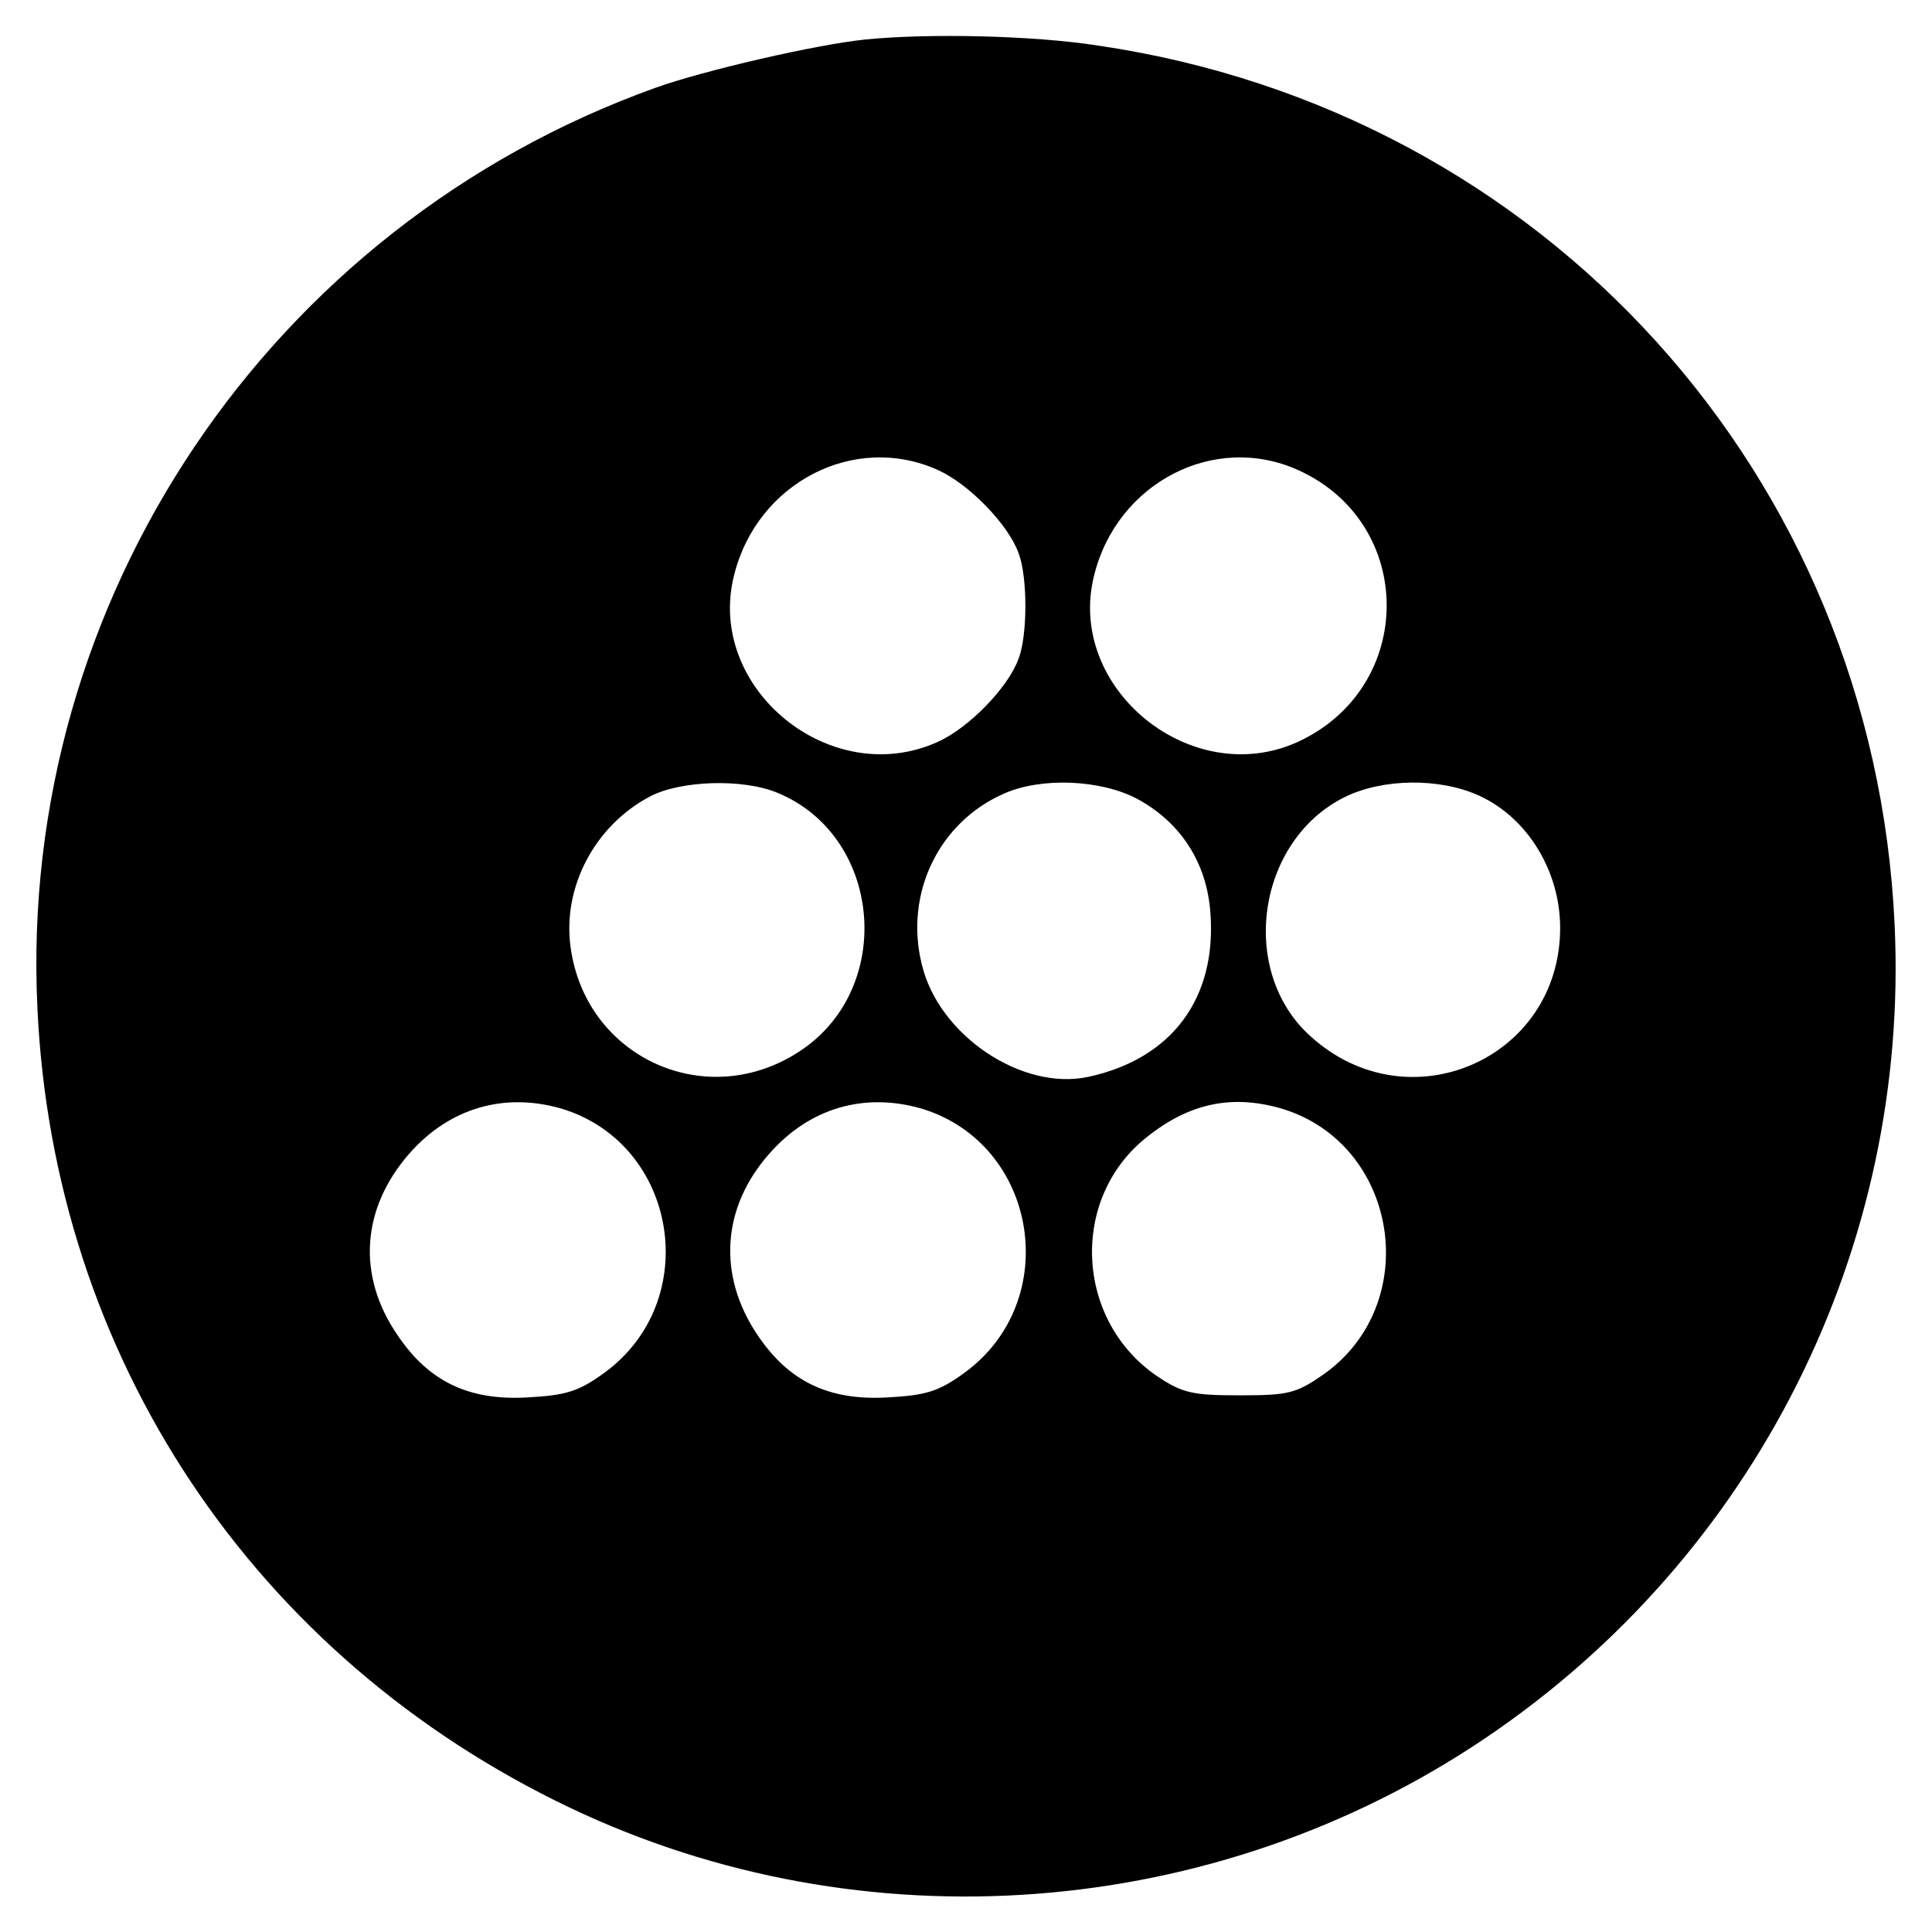
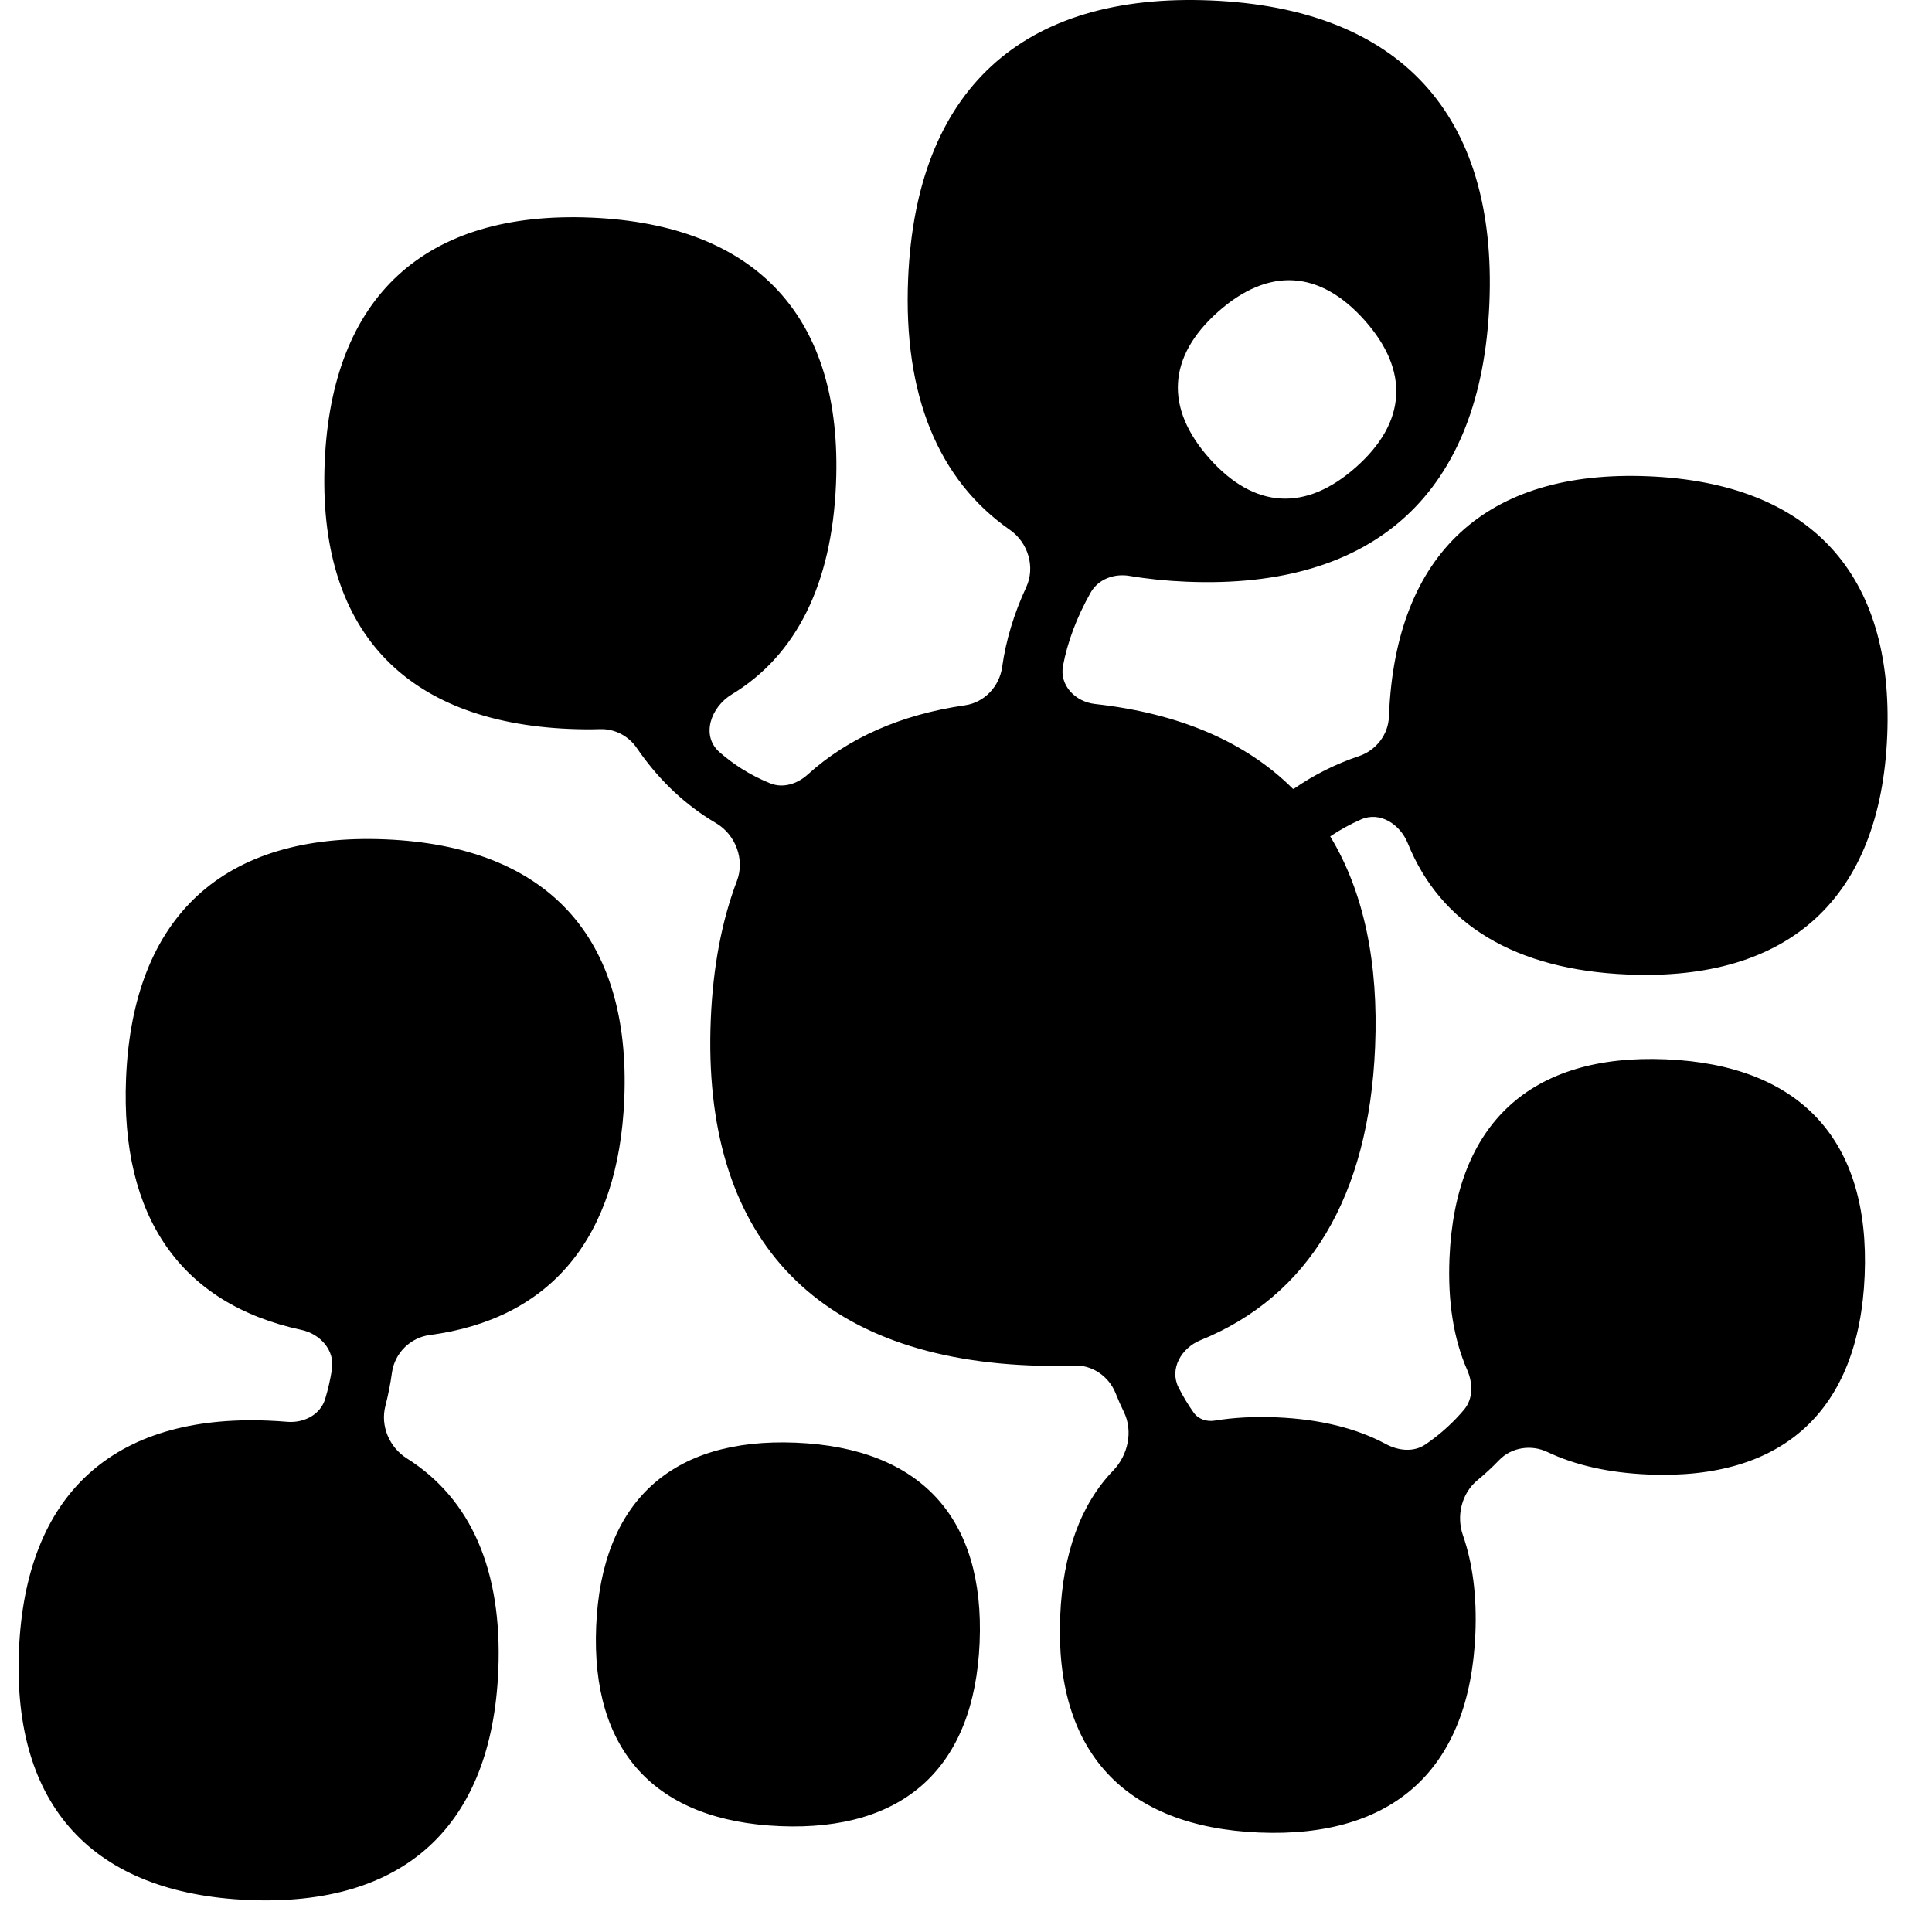
- <svg xmlns="http://www.w3.org/2000/svg" version="1.0" width="279pt" height="279pt" viewBox="0 0 279 279" preserveAspectRatio="xMidYMid meet">
-   <g transform="translate(0,279) scale(0.1,-0.1)" fill="#000000" stroke="none">
-     <path d="M1250 2733 c-70 -7 -235 -45 -304 -70 -557 -200 -920 -740 -892 -1328 23 -504 312 -938 770 -1156 423 -201 930 -163 1321 101 390 263 613 708 591 1175 -30 649 -506 1174 -1149 1269 -95 15 -247 18 -337 9z m105 -622 c44 -20 101 -78 116 -120 13 -34 13 -118 0 -152 -15 -42 -72 -100 -116 -120 -155 -71 -336 77 -295 240 33 134 174 207 295 152z m520 0 c170 -77 170 -313 0 -392 -154 -71 -336 77 -295 240 33 134 174 207 295 152z m-752 -466 c150 -62 170 -279 35 -371 -135 -92 -312 -13 -334 148 -12 87 35 176 115 218 44 23 134 26 184 5z m518 -8 c64 -34 102 -93 107 -166 9 -123 -56 -210 -176 -236 -96 -21 -217 60 -241 163 -25 102 25 205 119 246 54 24 139 20 191 -7z m495 4 c70 -32 117 -109 117 -191 0 -190 -220 -285 -361 -156 -104 94 -77 282 50 345 55 27 137 28 194 2z m-1325 -452 c168 -51 205 -278 61 -382 -36 -26 -54 -32 -110 -35 -85 -5 -143 23 -188 90 -59 86 -52 183 17 262 58 66 137 89 220 65z m520 0 c168 -51 205 -278 61 -382 -36 -26 -54 -32 -110 -35 -85 -5 -143 23 -188 90 -58 86 -52 184 17 262 58 66 137 89 220 65z m520 0 c169 -51 205 -282 60 -384 -39 -27 -50 -30 -120 -30 -68 0 -83 3 -119 27 -119 80 -128 256 -17 345 62 50 124 63 196 42z" />
-   </g>
+ <svg xmlns="http://www.w3.org/2000/svg" width="64" height="64" viewBox="0 0 51 52" fill="none">
+   <path d="M25.867 44.206C25.727 47.561 23.845 49.292 20.491 49.151C17.136 49.011 15.405 47.129 15.546 43.775C15.686 40.42 17.568 38.69 20.922 38.83C24.277 38.97 26.008 40.852 25.867 44.206Z" fill="#000000" />
+   <path d="M2.893 29.017C3.075 24.659 5.52 22.41 9.878 22.592C14.236 22.775 16.485 25.22 16.303 29.578C16.147 33.314 14.327 35.5 11.065 35.933C10.542 36.002 10.123 36.42 10.05 36.942C10.008 37.249 9.948 37.549 9.873 37.84C9.733 38.378 9.98 38.957 10.451 39.253C12.177 40.34 13.024 42.271 12.912 44.957C12.737 49.15 10.385 51.314 6.191 51.139C1.998 50.963 -0.165 48.611 0.01 44.418C0.185 40.225 2.538 38.061 6.731 38.237C6.899 38.244 7.064 38.254 7.226 38.268C7.675 38.307 8.123 38.081 8.253 37.65C8.329 37.398 8.39 37.134 8.434 36.859C8.517 36.345 8.12 35.903 7.61 35.794C4.377 35.098 2.736 32.765 2.893 29.017Z" fill="#000000" />
+   <path d="M27.198 36.75C21.386 36.507 18.388 33.248 18.631 27.436C18.69 26.026 18.927 24.781 19.335 23.708C19.552 23.135 19.299 22.465 18.771 22.154C18.712 22.12 18.654 22.084 18.597 22.048C17.826 21.56 17.175 20.916 16.639 20.132C16.417 19.808 16.046 19.613 15.653 19.625C15.387 19.633 15.114 19.631 14.832 19.619C10.36 19.432 8.052 16.923 8.239 12.45C8.426 7.978 10.935 5.67 15.408 5.857C19.88 6.044 22.188 8.553 22.001 13.026C21.888 15.729 20.927 17.642 19.196 18.69C18.625 19.037 18.363 19.803 18.865 20.244C19.054 20.409 19.252 20.557 19.458 20.688C19.698 20.84 19.955 20.972 20.228 21.083C20.575 21.223 20.96 21.1 21.238 20.848C22.328 19.861 23.747 19.233 25.477 18.982C25.998 18.906 26.4 18.474 26.473 17.953C26.575 17.228 26.793 16.511 27.12 15.806C27.371 15.264 27.172 14.603 26.682 14.262C24.753 12.918 23.811 10.635 23.942 7.508C24.155 2.423 27.007 -0.201 32.092 0.012C37.176 0.225 39.8 3.077 39.587 8.162C39.375 13.246 36.522 15.87 31.438 15.657C30.896 15.635 30.383 15.582 29.898 15.5C29.487 15.431 29.058 15.588 28.854 15.951C28.477 16.619 28.233 17.276 28.111 17.919C28.011 18.446 28.441 18.889 28.974 18.948C31.249 19.201 33.032 19.971 34.293 21.225C34.303 21.235 34.318 21.236 34.329 21.227C34.866 20.854 35.45 20.562 36.078 20.351C36.536 20.196 36.864 19.776 36.883 19.293C36.883 19.276 36.884 19.26 36.885 19.244C37.067 14.885 39.512 12.637 43.87 12.819C48.228 13.001 50.477 15.446 50.295 19.804C50.113 24.163 47.668 26.411 43.309 26.229C40.285 26.103 38.276 24.887 37.391 22.698C37.182 22.181 36.641 21.832 36.131 22.056C35.836 22.186 35.56 22.338 35.303 22.512L35.327 22.552C36.203 24.018 36.607 25.905 36.511 28.184C36.343 32.211 34.726 34.887 31.815 36.07C31.296 36.281 30.969 36.843 31.22 37.343C31.34 37.582 31.476 37.807 31.627 38.02C31.754 38.199 31.979 38.272 32.195 38.236C32.705 38.153 33.259 38.123 33.856 38.148C35.022 38.197 36.006 38.44 36.801 38.867C37.139 39.049 37.551 39.093 37.868 38.876C38.171 38.669 38.444 38.437 38.688 38.183C38.762 38.106 38.834 38.026 38.903 37.944C39.154 37.648 39.145 37.227 38.989 36.872C38.625 36.042 38.464 35.036 38.513 33.865C38.664 30.233 40.702 28.359 44.334 28.511C47.966 28.663 49.84 30.7 49.688 34.332C49.536 37.964 47.499 39.838 43.867 39.686C42.806 39.642 41.896 39.437 41.142 39.078C40.712 38.874 40.179 38.955 39.85 39.298C39.666 39.49 39.471 39.67 39.267 39.838C38.84 40.19 38.692 40.8 38.875 41.322C39.138 42.078 39.252 42.962 39.21 43.969C39.058 47.601 37.021 49.475 33.389 49.323C29.757 49.171 27.883 47.134 28.035 43.502C28.106 41.799 28.592 40.482 29.462 39.58C29.862 39.165 30.002 38.52 29.749 38.003C29.669 37.84 29.595 37.673 29.528 37.502C29.346 37.044 28.898 36.733 28.405 36.753C28.016 36.769 27.613 36.768 27.198 36.75ZM32.052 12.339C33.26 13.698 34.641 13.779 36 12.571C37.358 11.364 37.439 9.982 36.232 8.624C35.024 7.265 33.642 7.184 32.284 8.392C30.926 9.599 30.844 10.981 32.052 12.339Z" fill-rule="evenodd" clip-rule="evenodd" fill="#000000" />
</svg>
